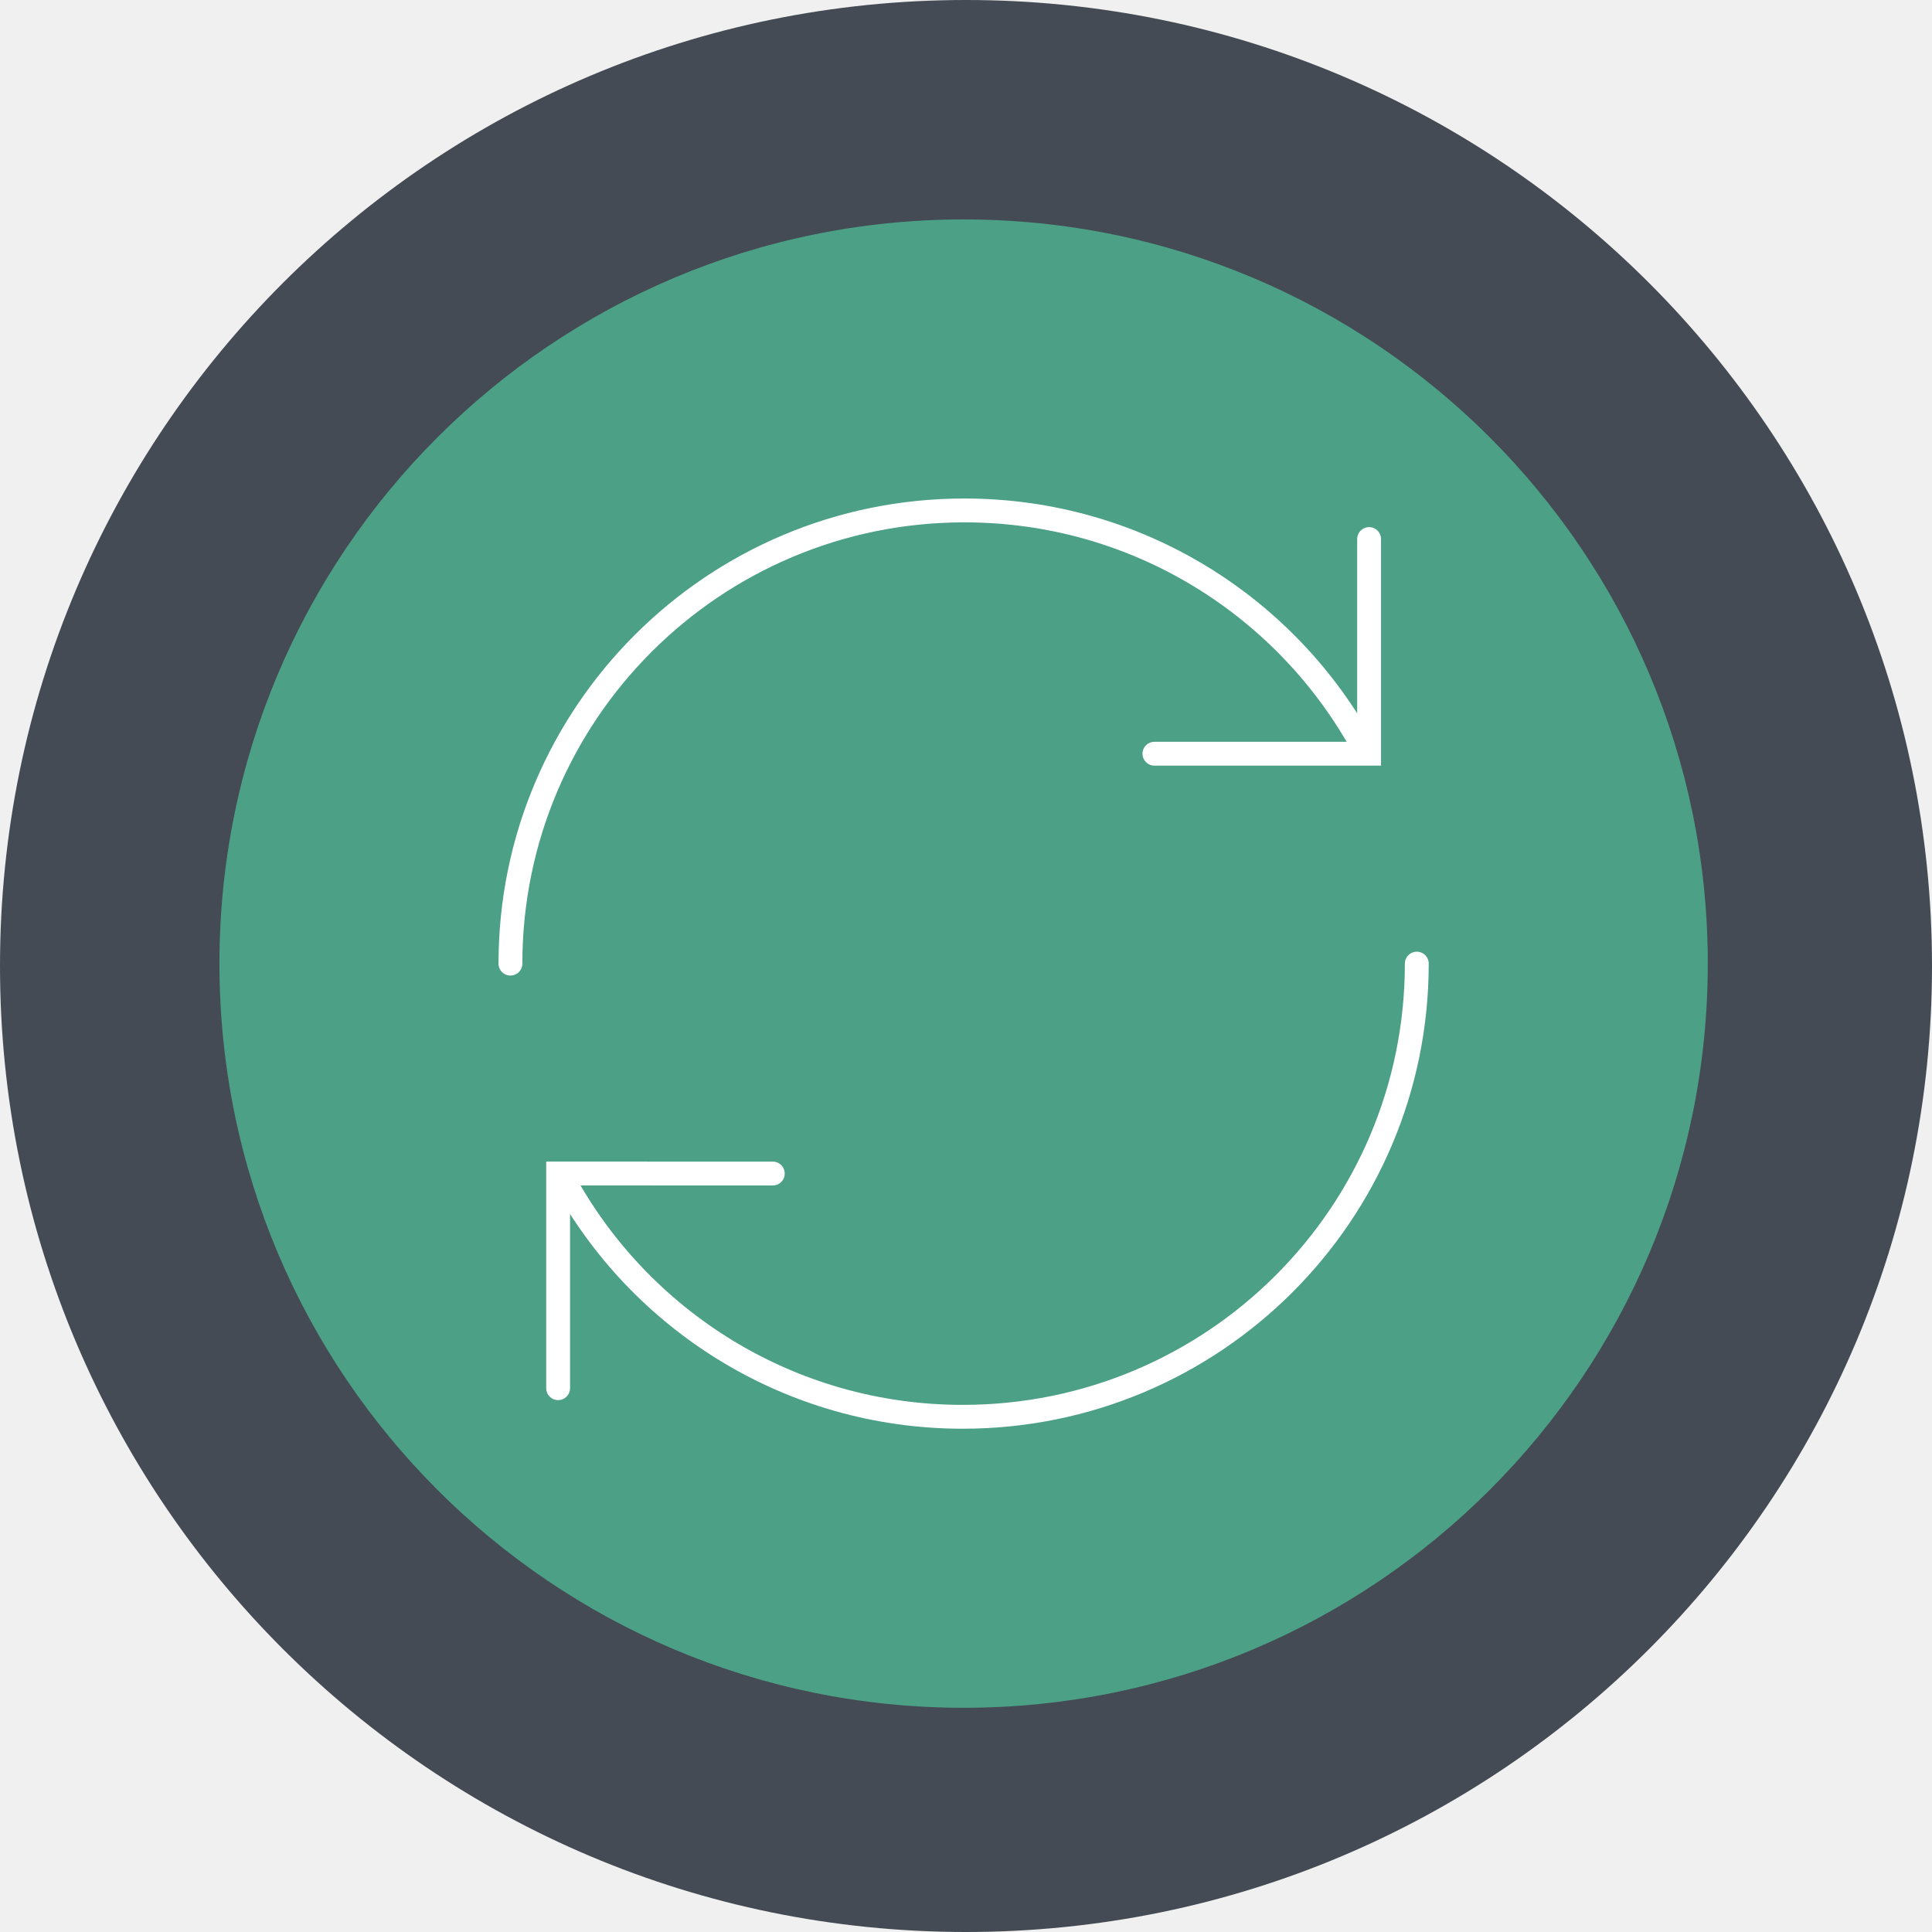
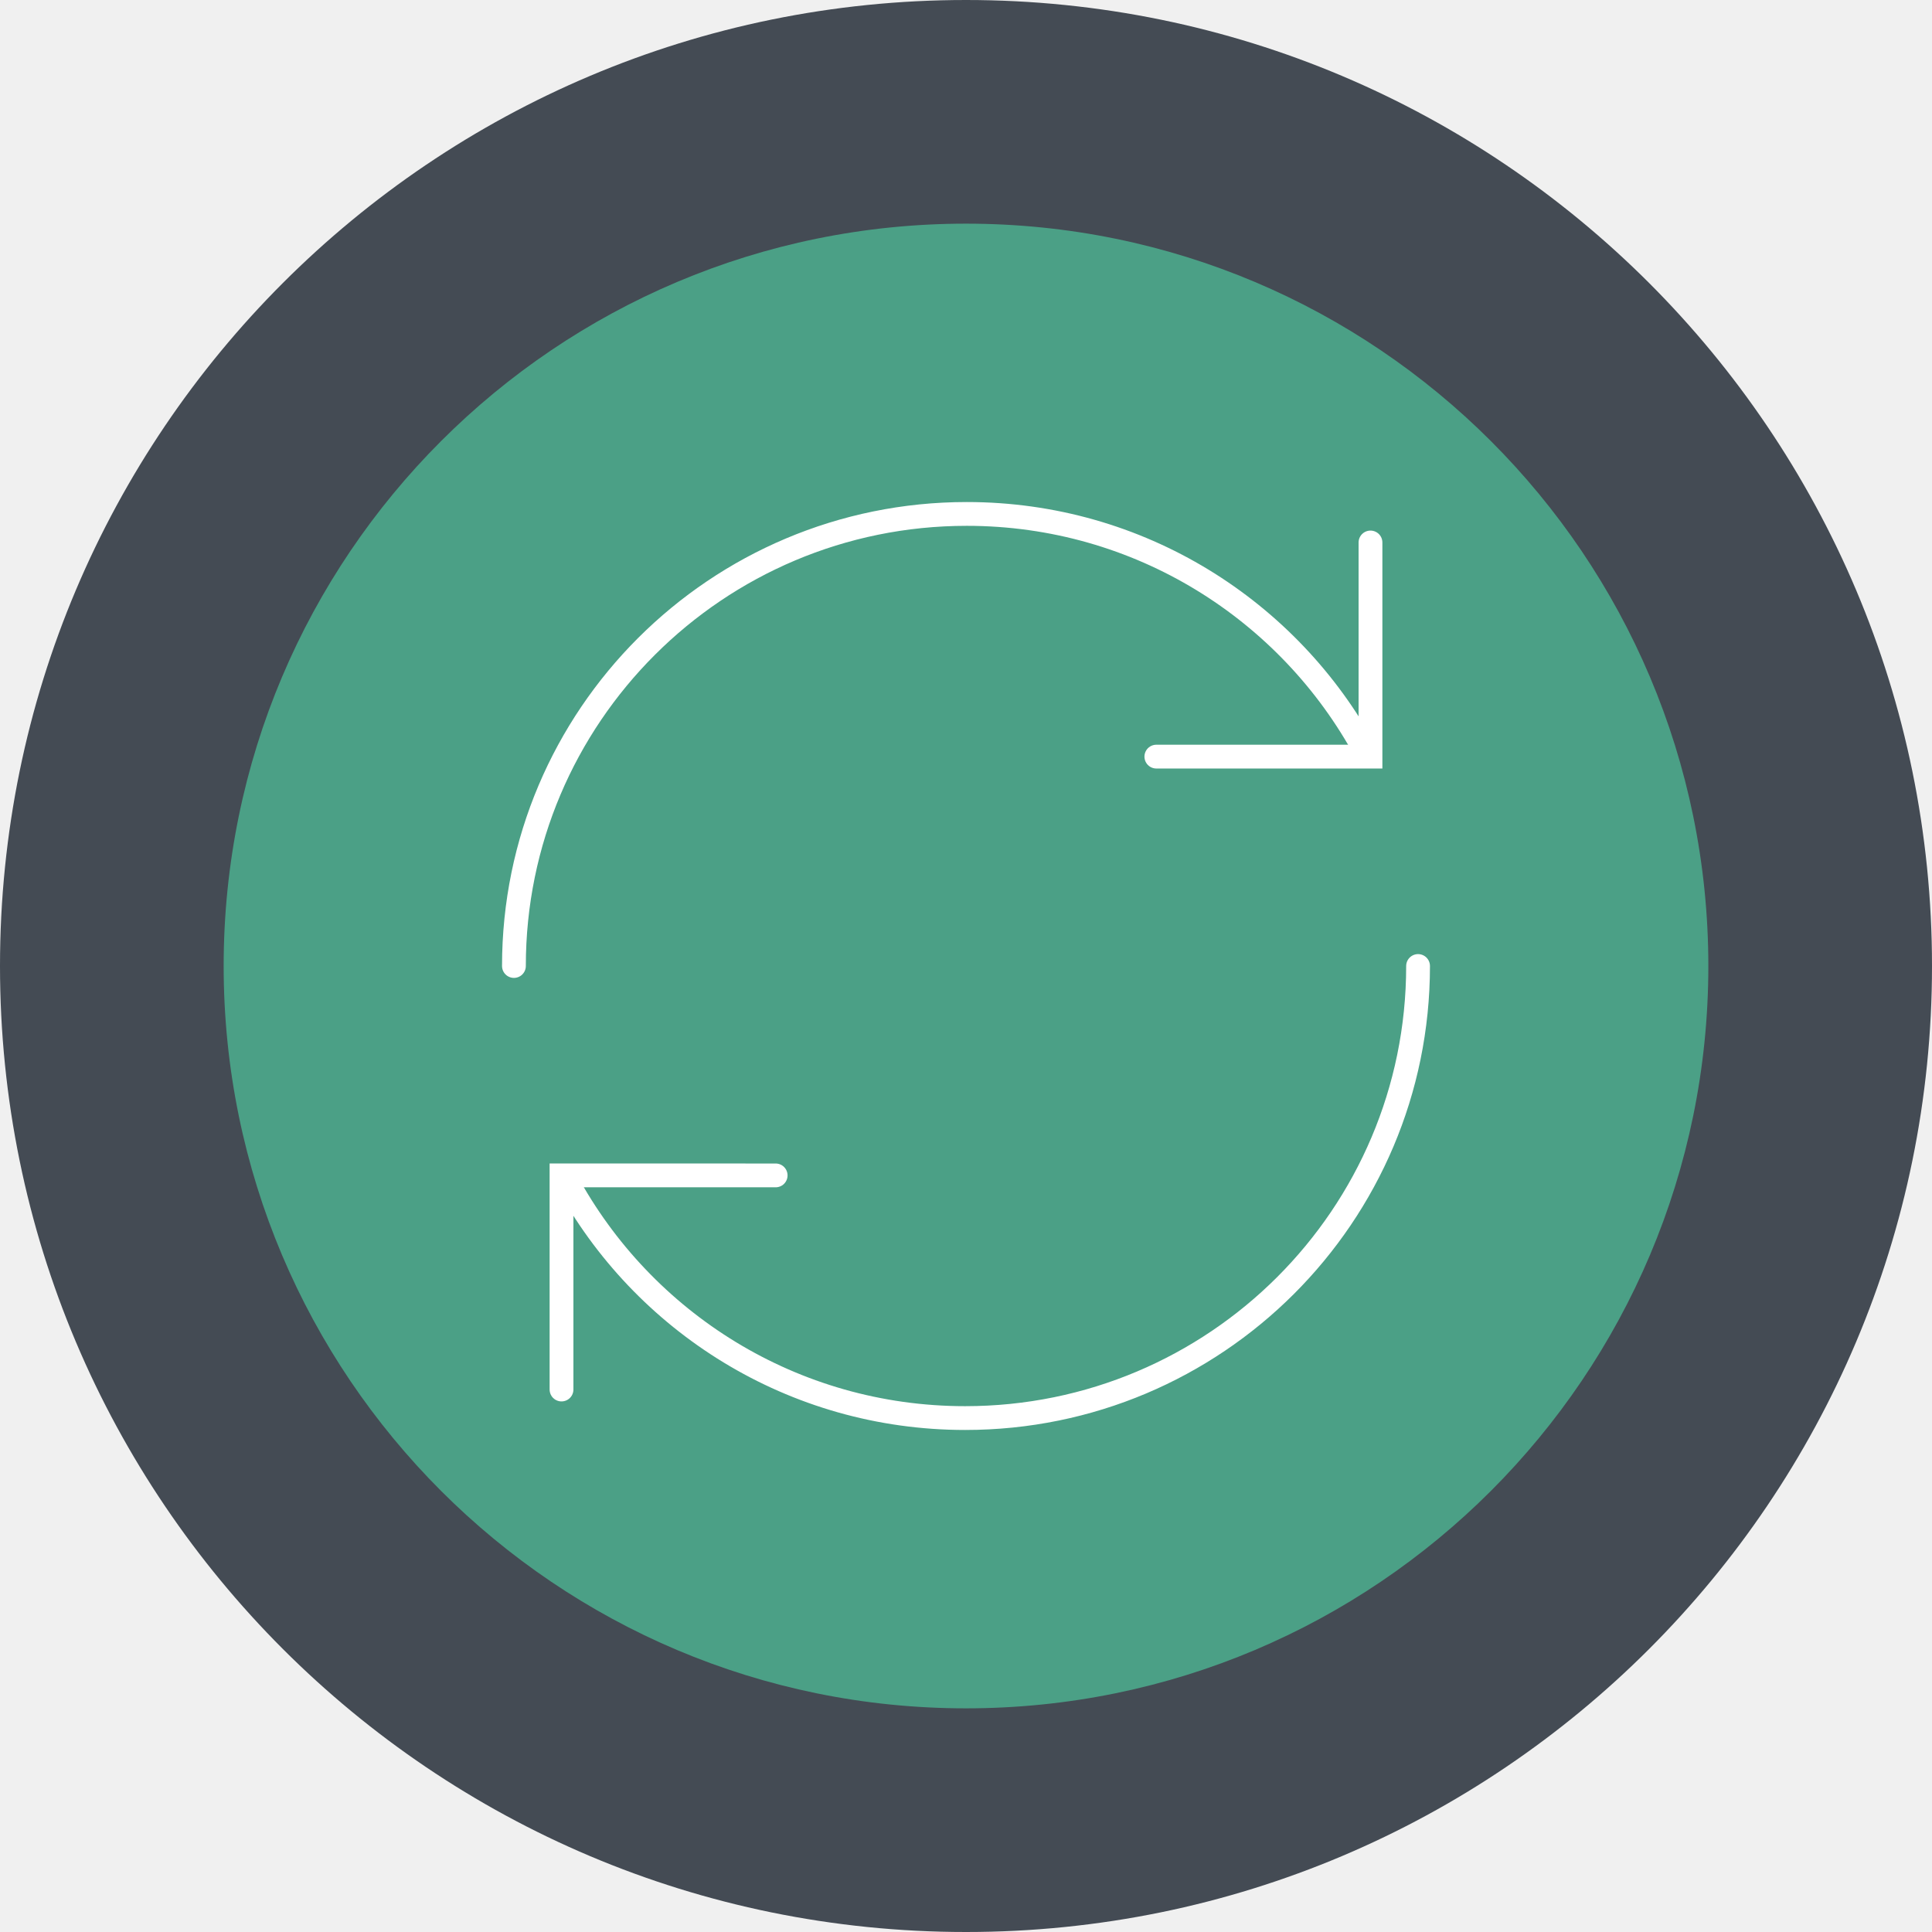
- <svg xmlns="http://www.w3.org/2000/svg" width="405px" height="405px" viewBox="0 0 405 405" version="1.1">
+ <svg xmlns="http://www.w3.org/2000/svg" width="406px" height="406px" viewBox="0 0 406 406" version="1.1">
  <g id="Page-1" stroke="none" stroke-width="1" fill="none" fill-rule="evenodd">
-     <g id="SyncIcon">
-       <circle id="Oval" fill="#444B54" cx="202.5" cy="202.5" r="202.5" />
-       <circle id="Oval" fill="#4BA086" cx="202" cy="202" r="156" />
-       <g id="Arrows" stroke-linecap="round" transform="translate(107, 107)" stroke="#FFFFFF" stroke-width="5">
+     <g id="connected">
+       <circle id="Oval" fill="#444B54" cx="203" cy="203" r="203" />
+       <circle id="Oval" fill="#4BA086" cx="203" cy="203" r="156" />
+       <g id="Arrows" stroke-linecap="round" transform="translate(108, 108)" stroke="#FFFFFF" stroke-width="5">
        <polyline id="Path" points="180 6 180 51 135 51" />
        <polyline id="Path" points="10 184 10 139 55 139.005" />
        <path d="M190,95 C190,147.465 147.386,190 94.825,190 C58.583,190 27.075,169.78 11,140.03" id="Path" />
        <path d="M0,95 C0,42.535 42.609,0 95.165,0 C131.413,0 162.927,20.23 179,50" id="Path" />
      </g>
    </g>
+     <animateTransform attributeName="transform" attributeType="XML" type="rotate" id="anim" begin="0s" dur="2.0s" keyFrames="0;0.2;1" values="0 203 203;0 203 203;360 203 203" calcMode="linear" repeatCount="indefinite" />
  </g>
</svg>
